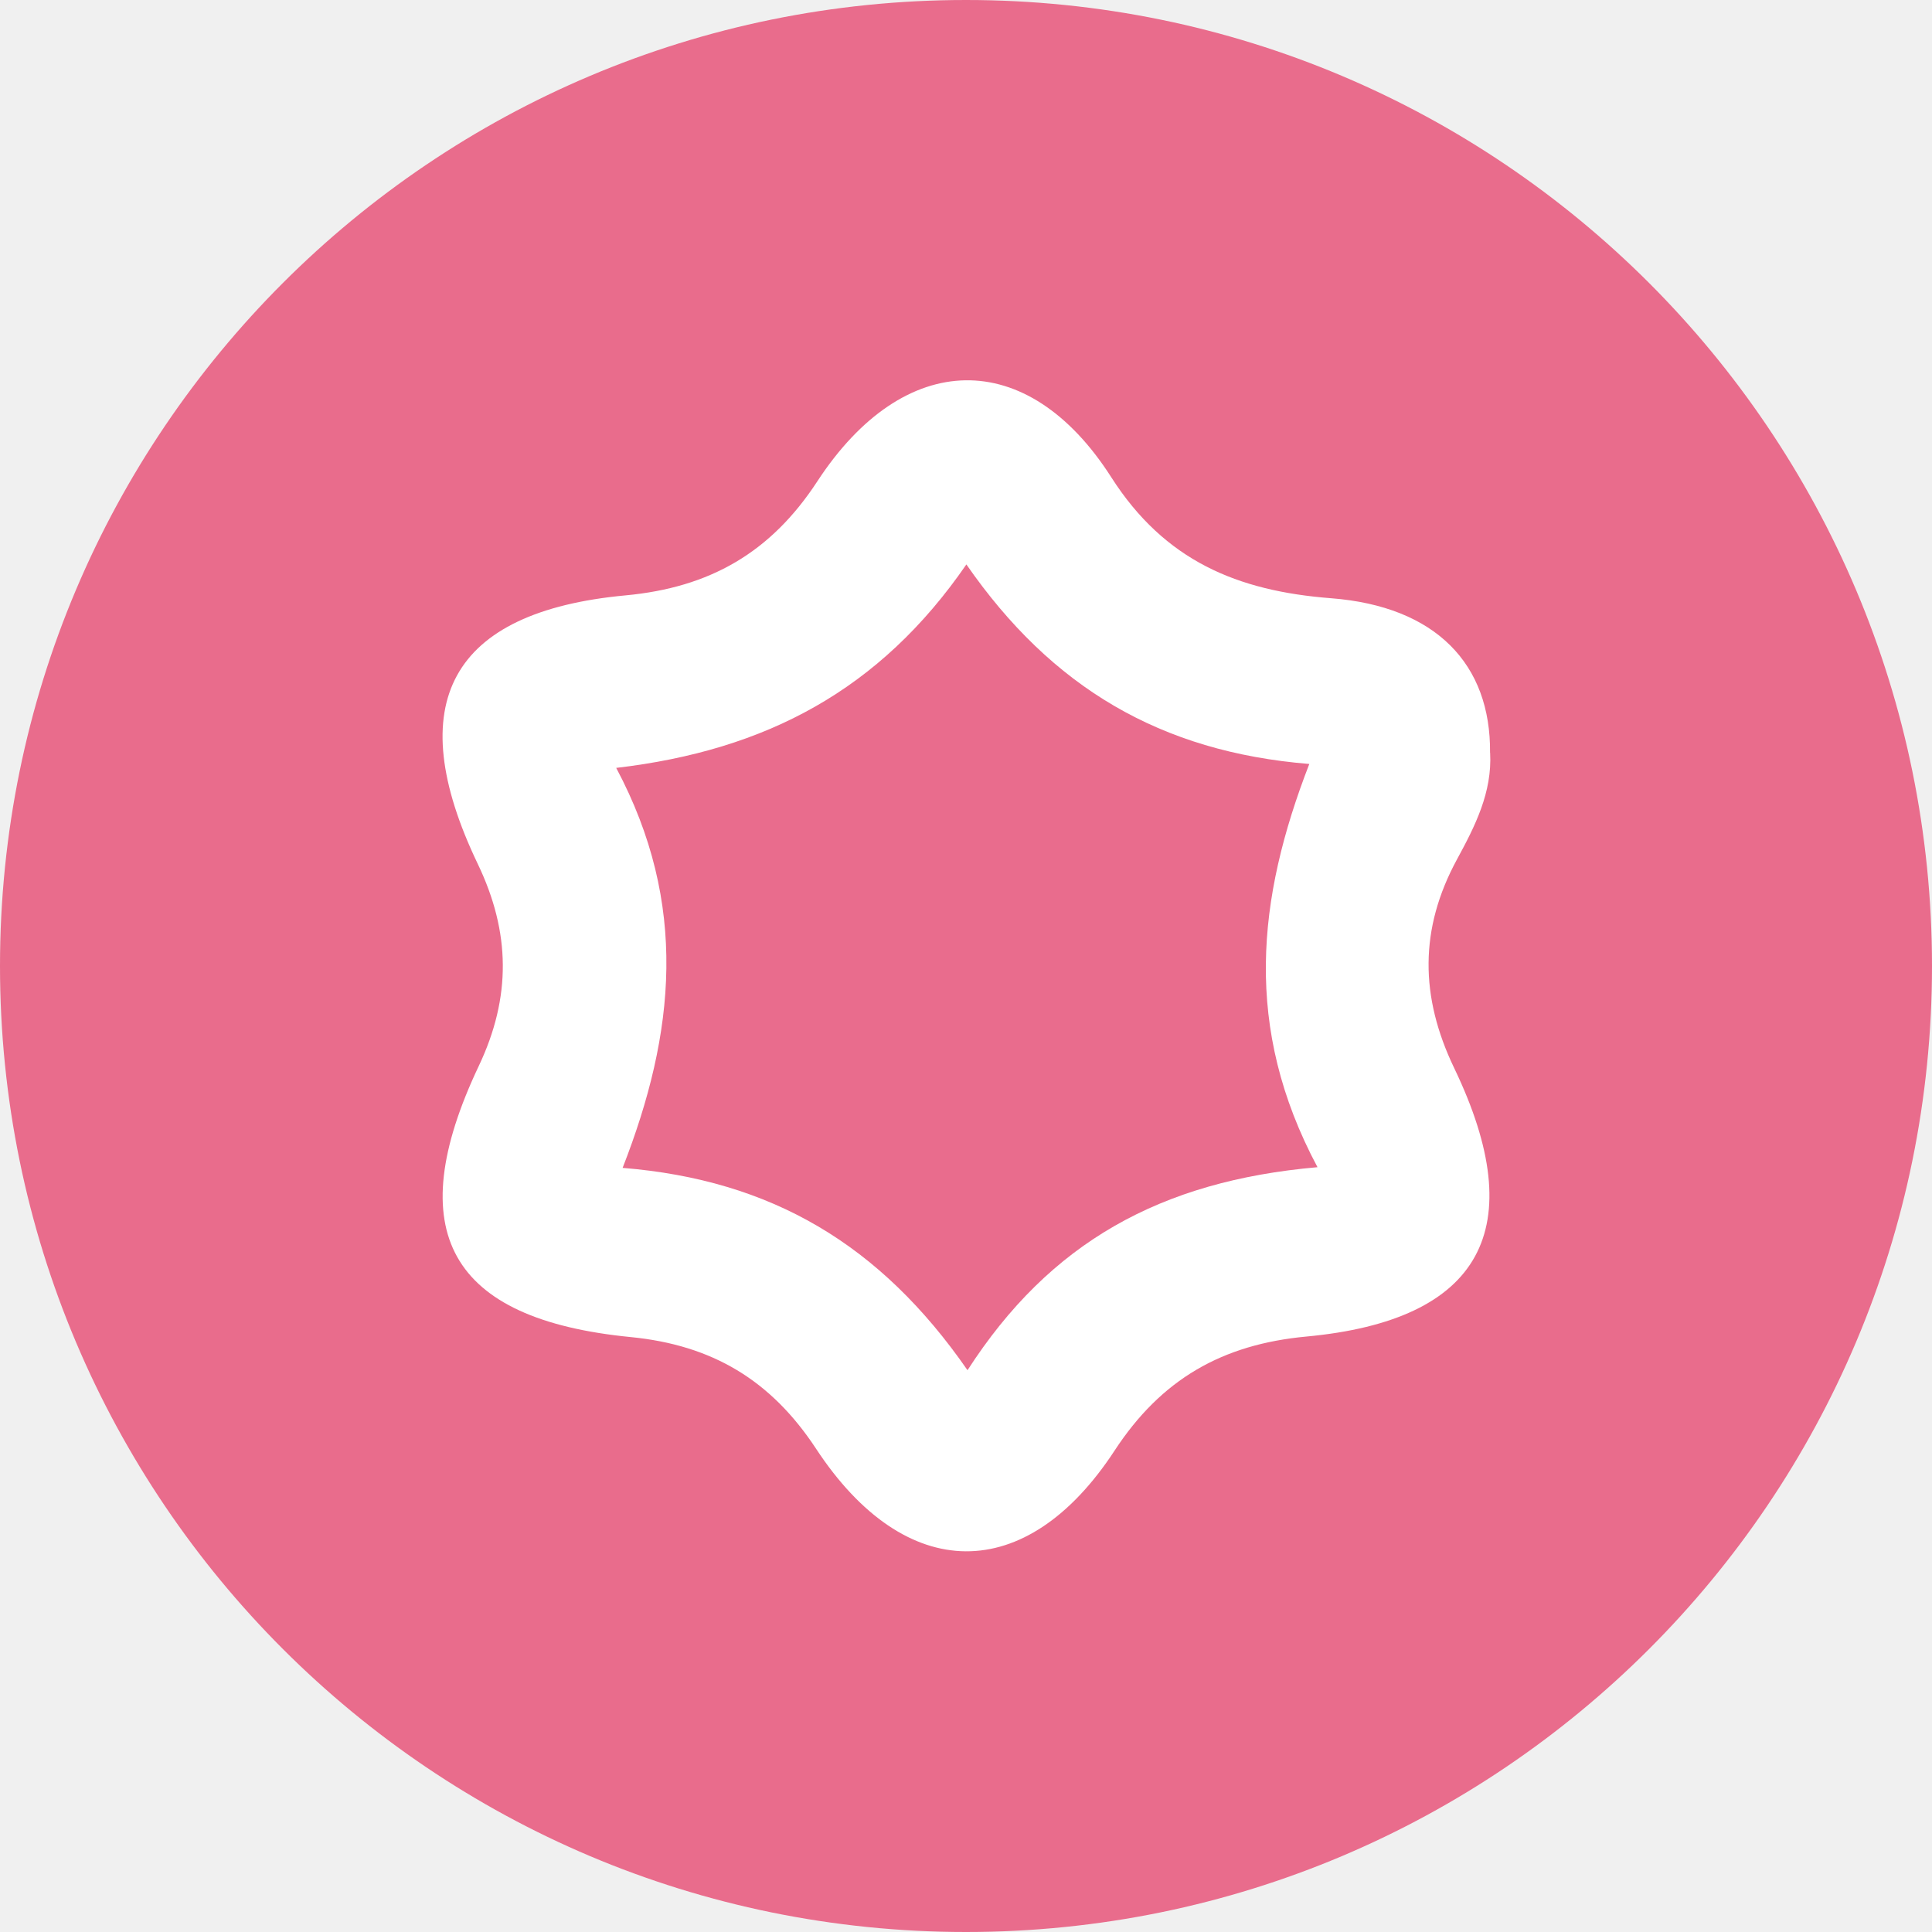
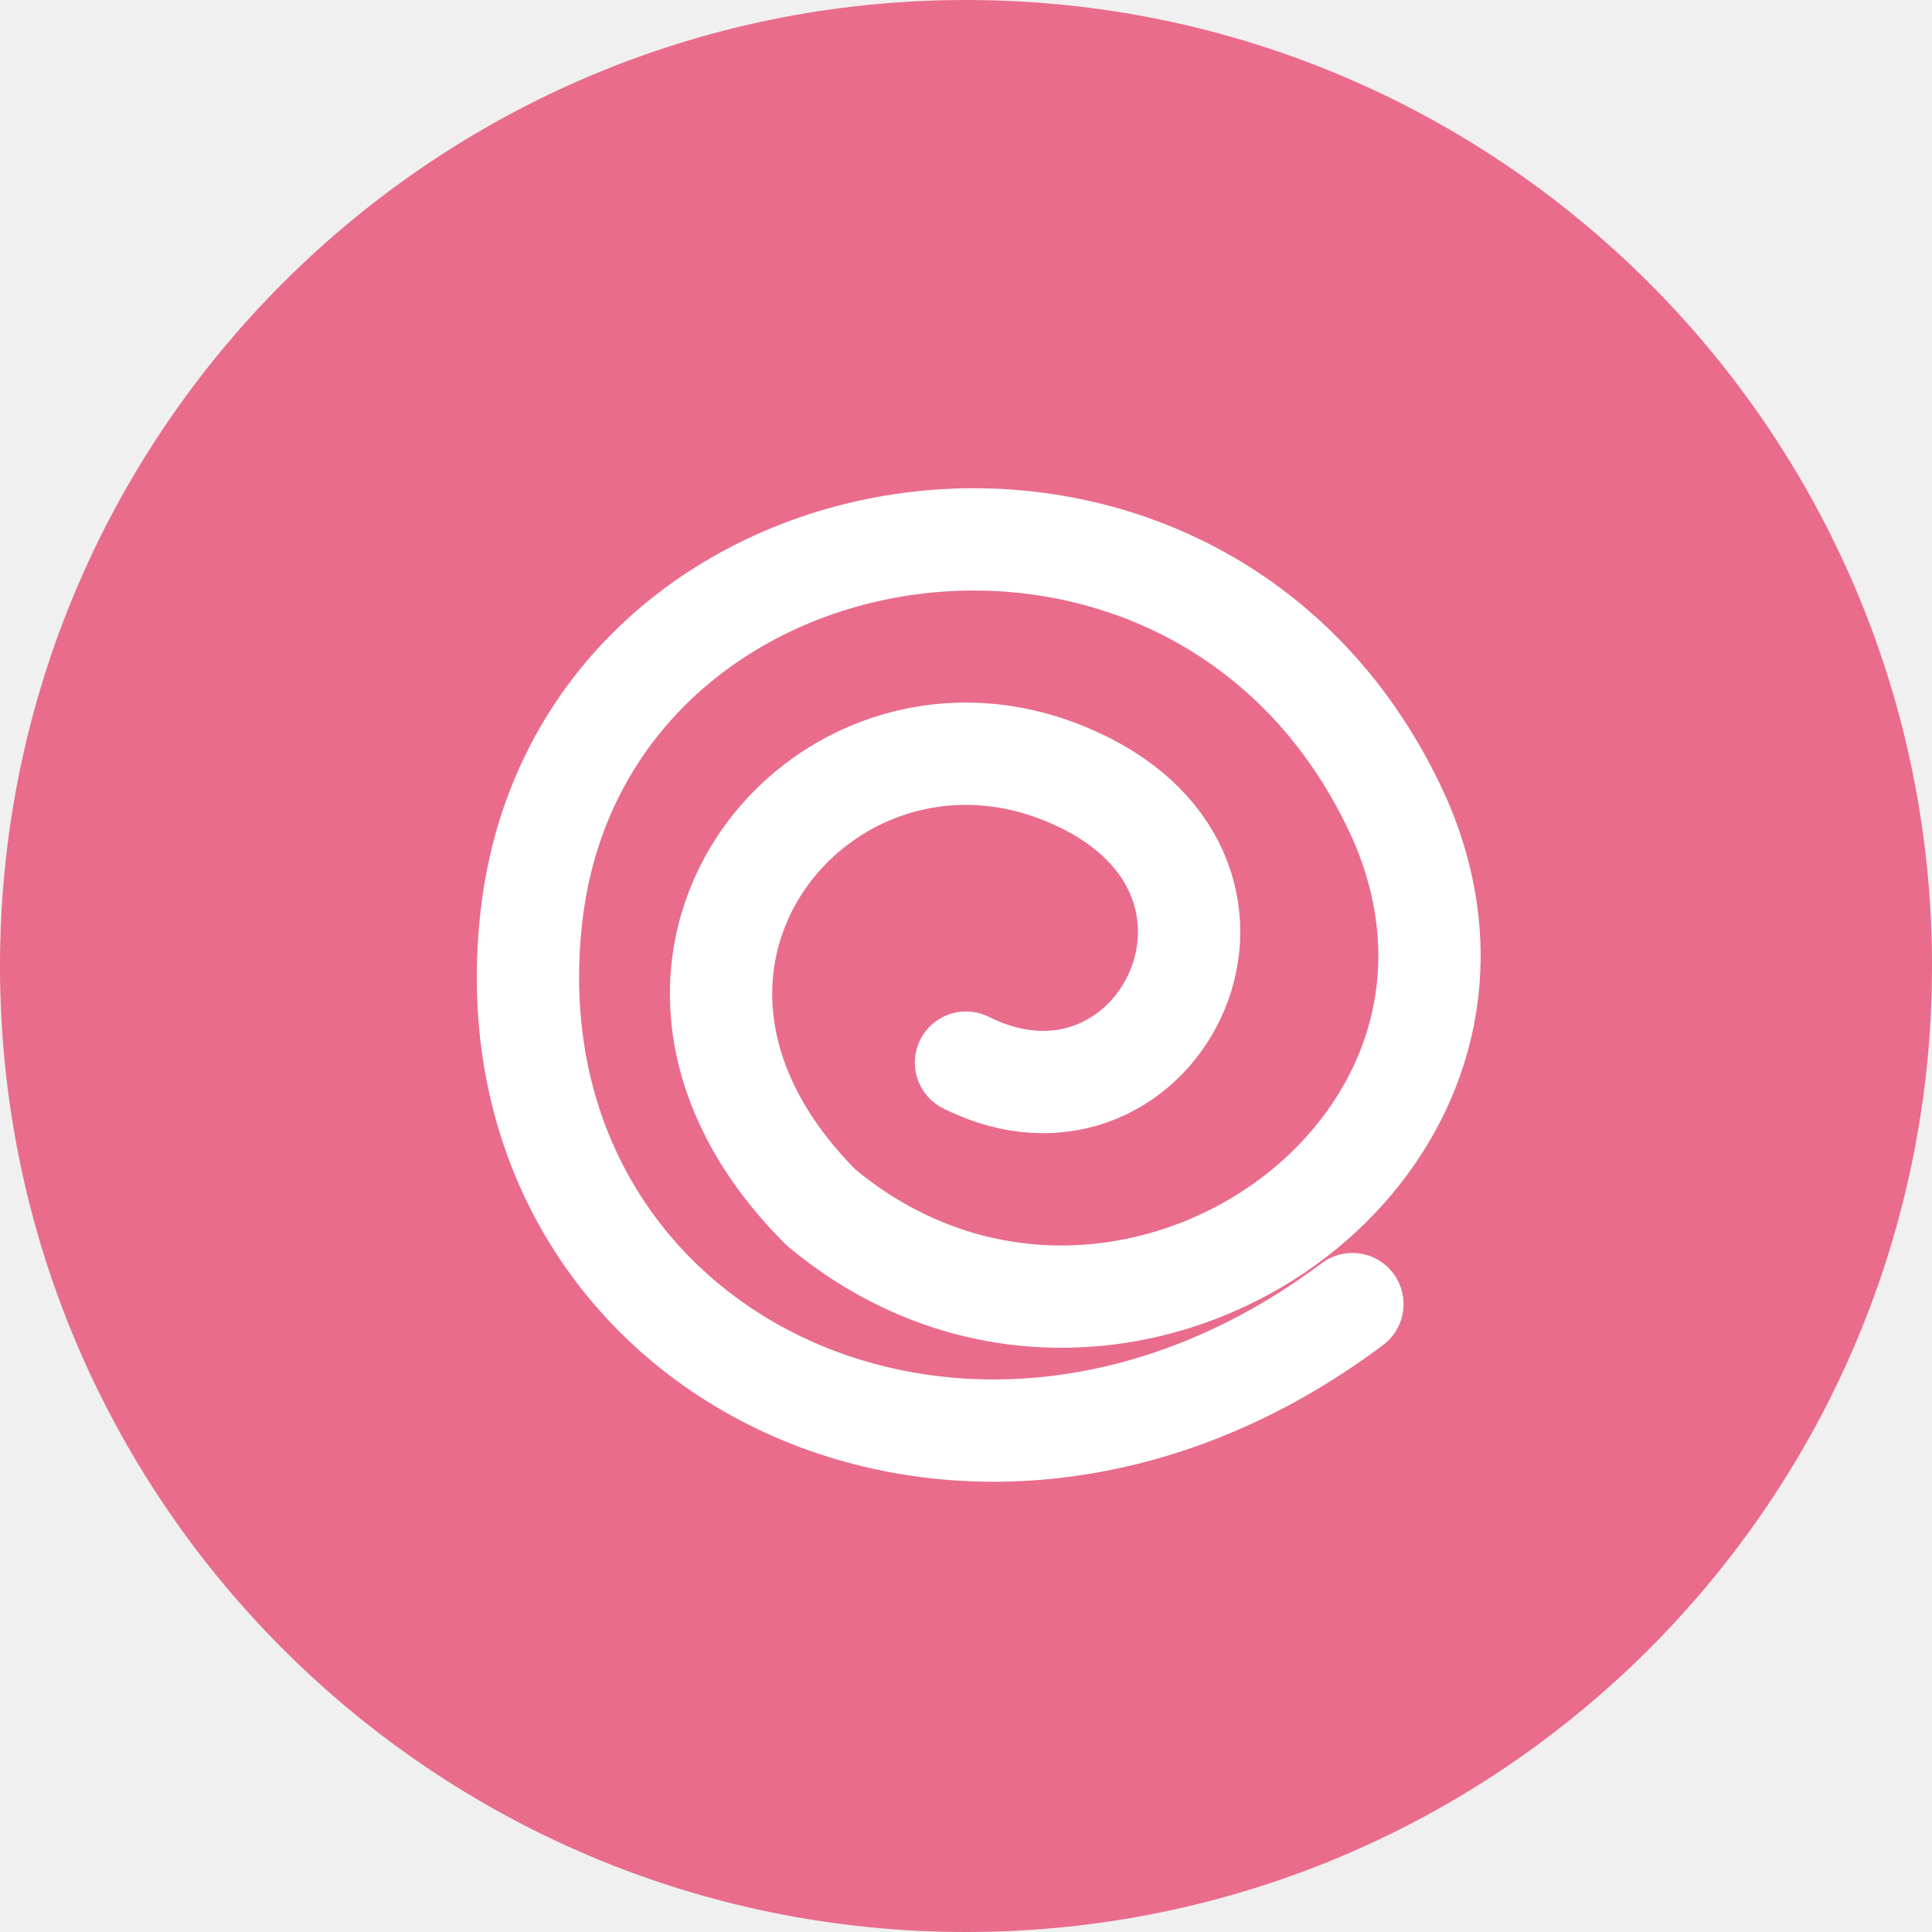
- <svg xmlns="http://www.w3.org/2000/svg" id="Layer_1" data-name="Layer 1" viewBox="0 0 256 256">
-   <defs>
-     <style>
-       .cls-1 {
-         fill: #fff;
-       }
- 
-       .cls-2 {
-         fill: #e96c8c;
-       }
- 
-       .cls-3 {
-         fill: #e96c8d;
-       }
-     </style>
-   </defs>
-   <circle class="cls-2" cx="128" cy="128" r="128" />
-   <path class="cls-1" d="M197.45,99.74c.29,5.25-2.01,9.75-4.39,14.13-5,9.21-4.92,18.19-.37,27.66,10.23,21.3,3.62,33.41-19.59,35.57-11.16,1.04-19.22,5.65-25.41,15.11-11.71,17.9-27.71,17.77-39.56-.25-5.98-9.09-13.76-13.73-24.55-14.79-24.07-2.36-30.54-13.99-20.14-35.92,4.32-9.12,4.22-17.7-.14-26.79-10.21-21.31-3.62-33.41,19.59-35.57,11.15-1.04,19.23-5.65,25.41-15.11,11.49-17.58,27.83-17.94,38.95-.54,7.09,11.09,16.73,15.07,29.13,16.03,13.9,1.08,21.17,8.75,21.06,20.48Z" />
-   <path class="cls-3" d="M174.57,154.66c-20.78,1.82-35.45,9.96-46.37,26.9-11.55-16.67-26-25.21-45.7-26.81,6.99-17.87,8.75-34.96-.85-53,19.9-2.33,34.97-10.36,46.4-26.96,11.3,16.3,25.74,24.84,45.44,26.44-6.94,17.88-8.77,34.96,1.08,53.42Z" />
+ <svg xmlns="http://www.w3.org/2000/svg" viewBox="0 0 68 68">
+   <circle cx="34" cy="34" r="34" fill="#E96C8C" />
+   <path transform="translate(13.6 13.6) scale(1.7)" d="M20 19c-8 6-18 1-17-8 1-9 14-11 18-2 3 7-6 13-12 8-5-5 0-11 5-9 5 2 2 8-2 6" fill="none" fill-rule="evenodd" stroke="#FFFFFF" stroke-width="2.118" stroke-linecap="round" stroke-linejoin="round" />
</svg>
